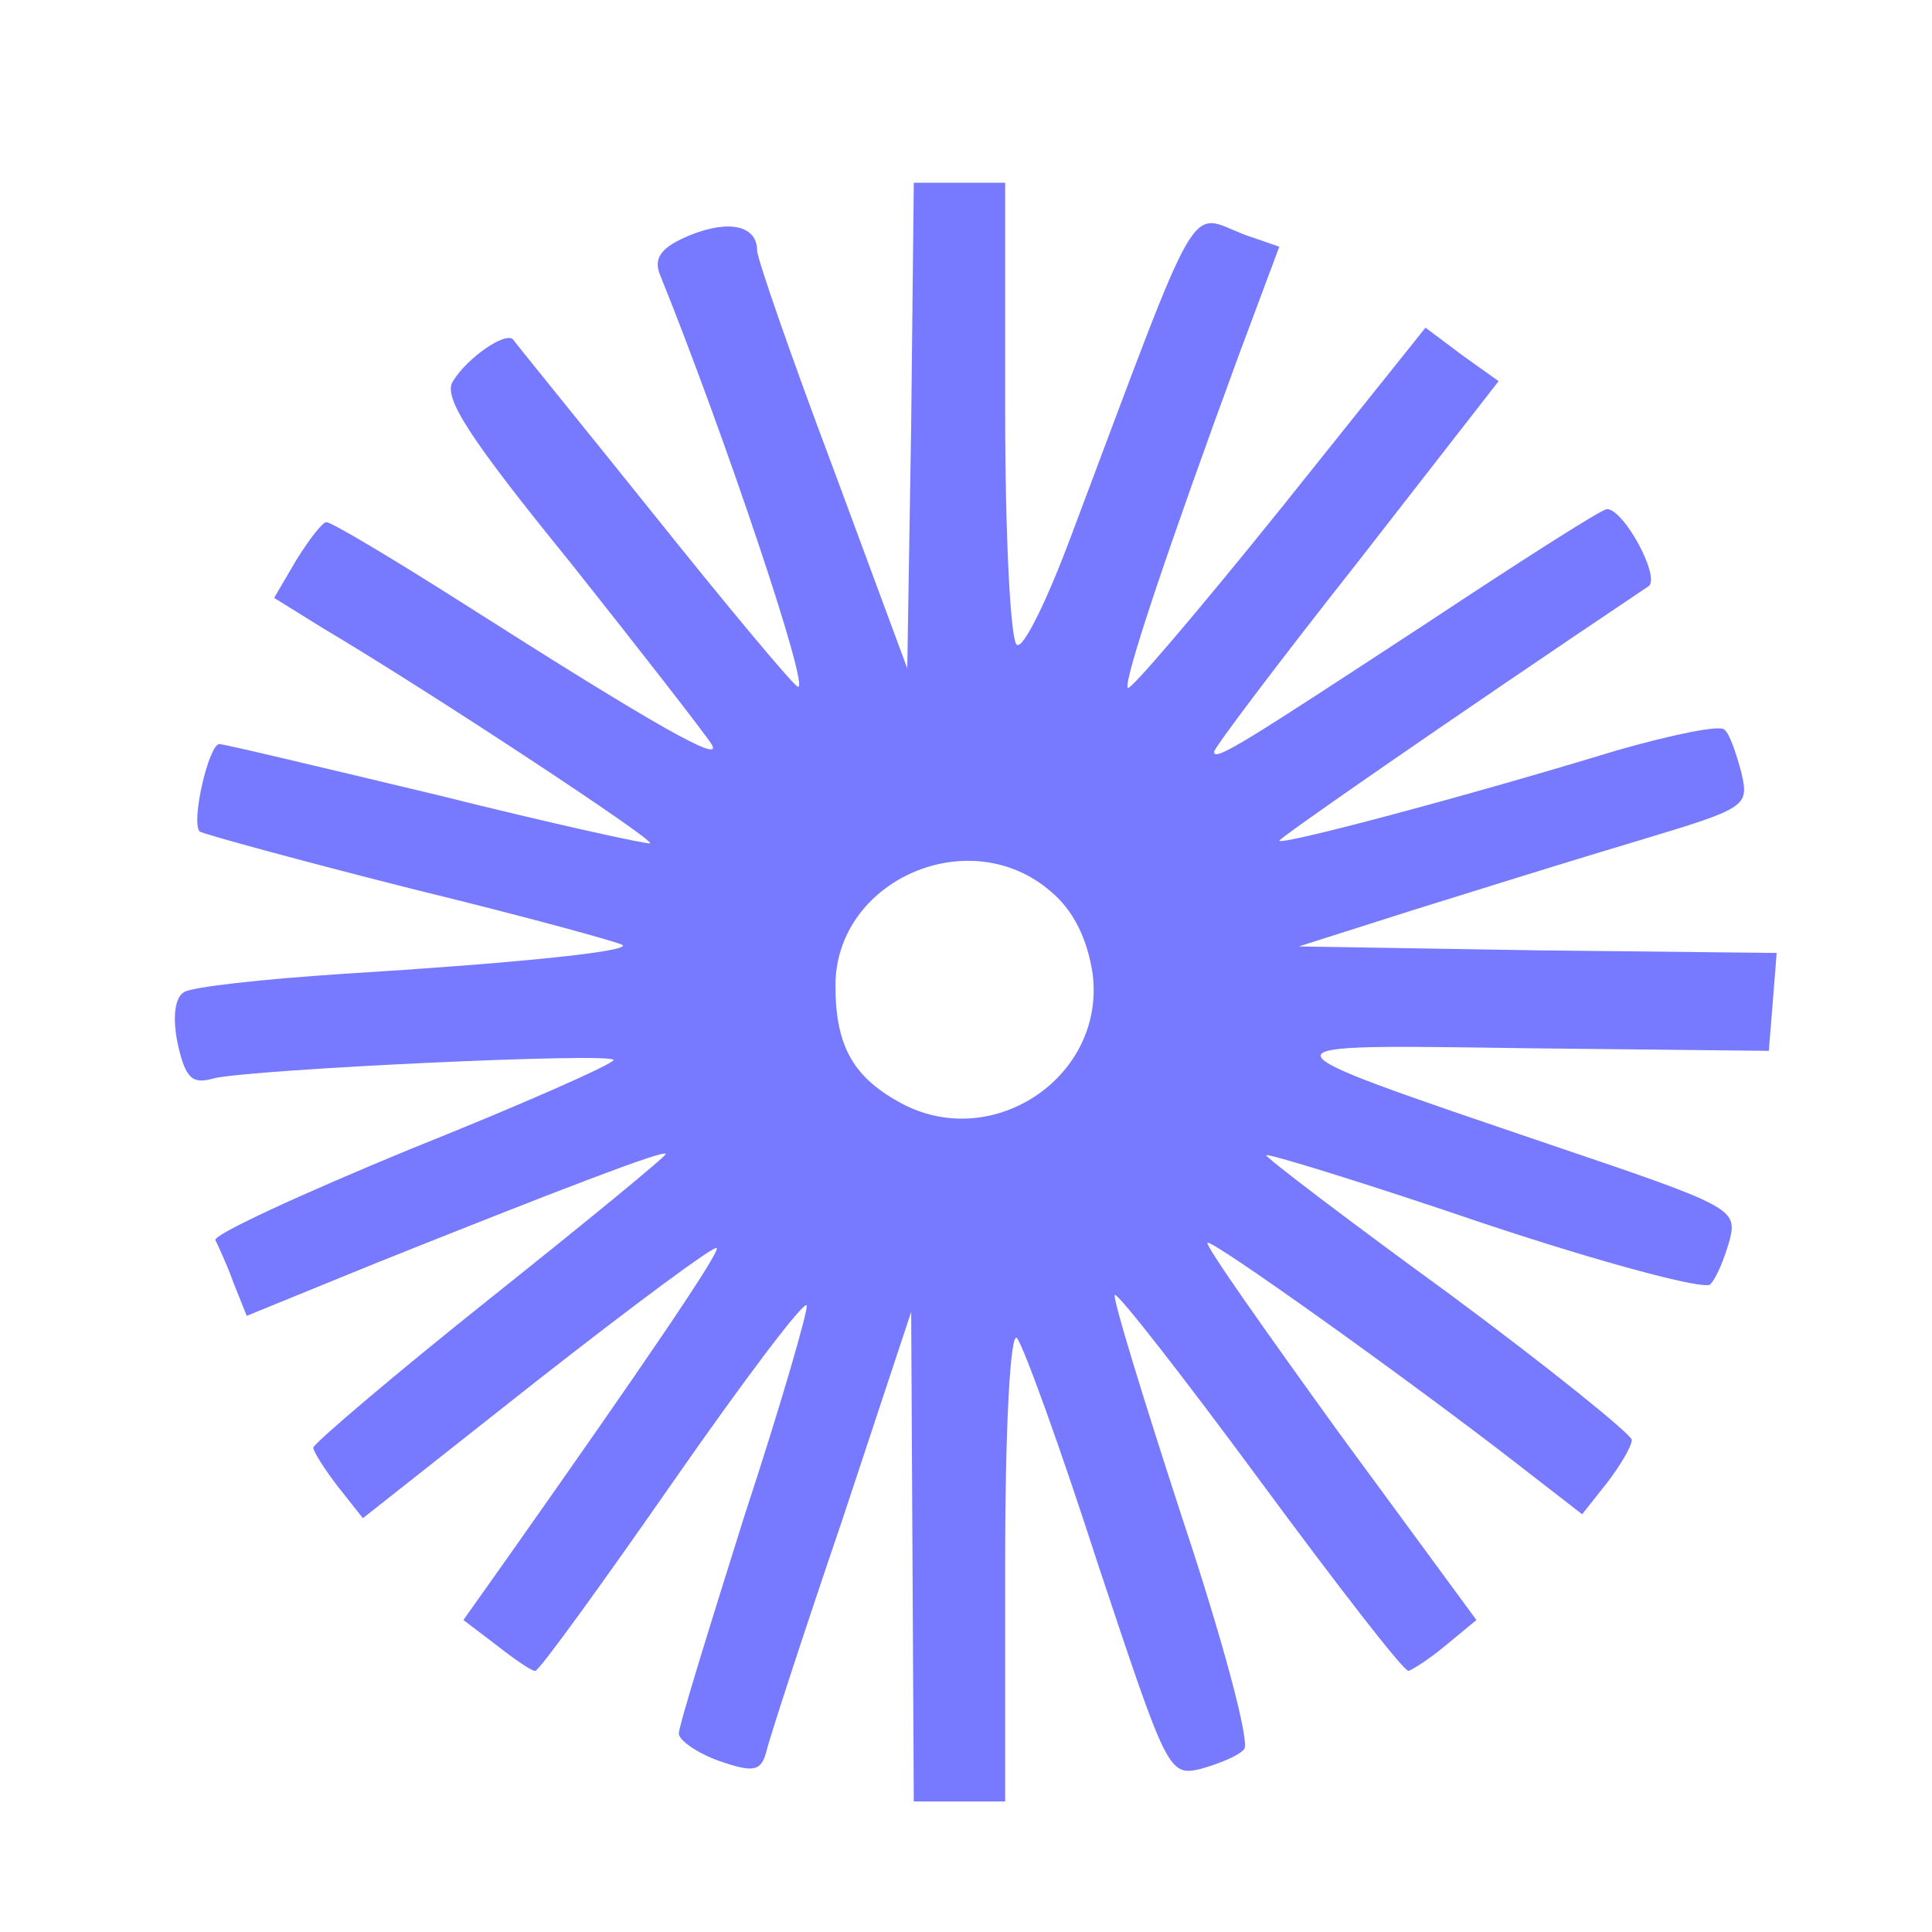
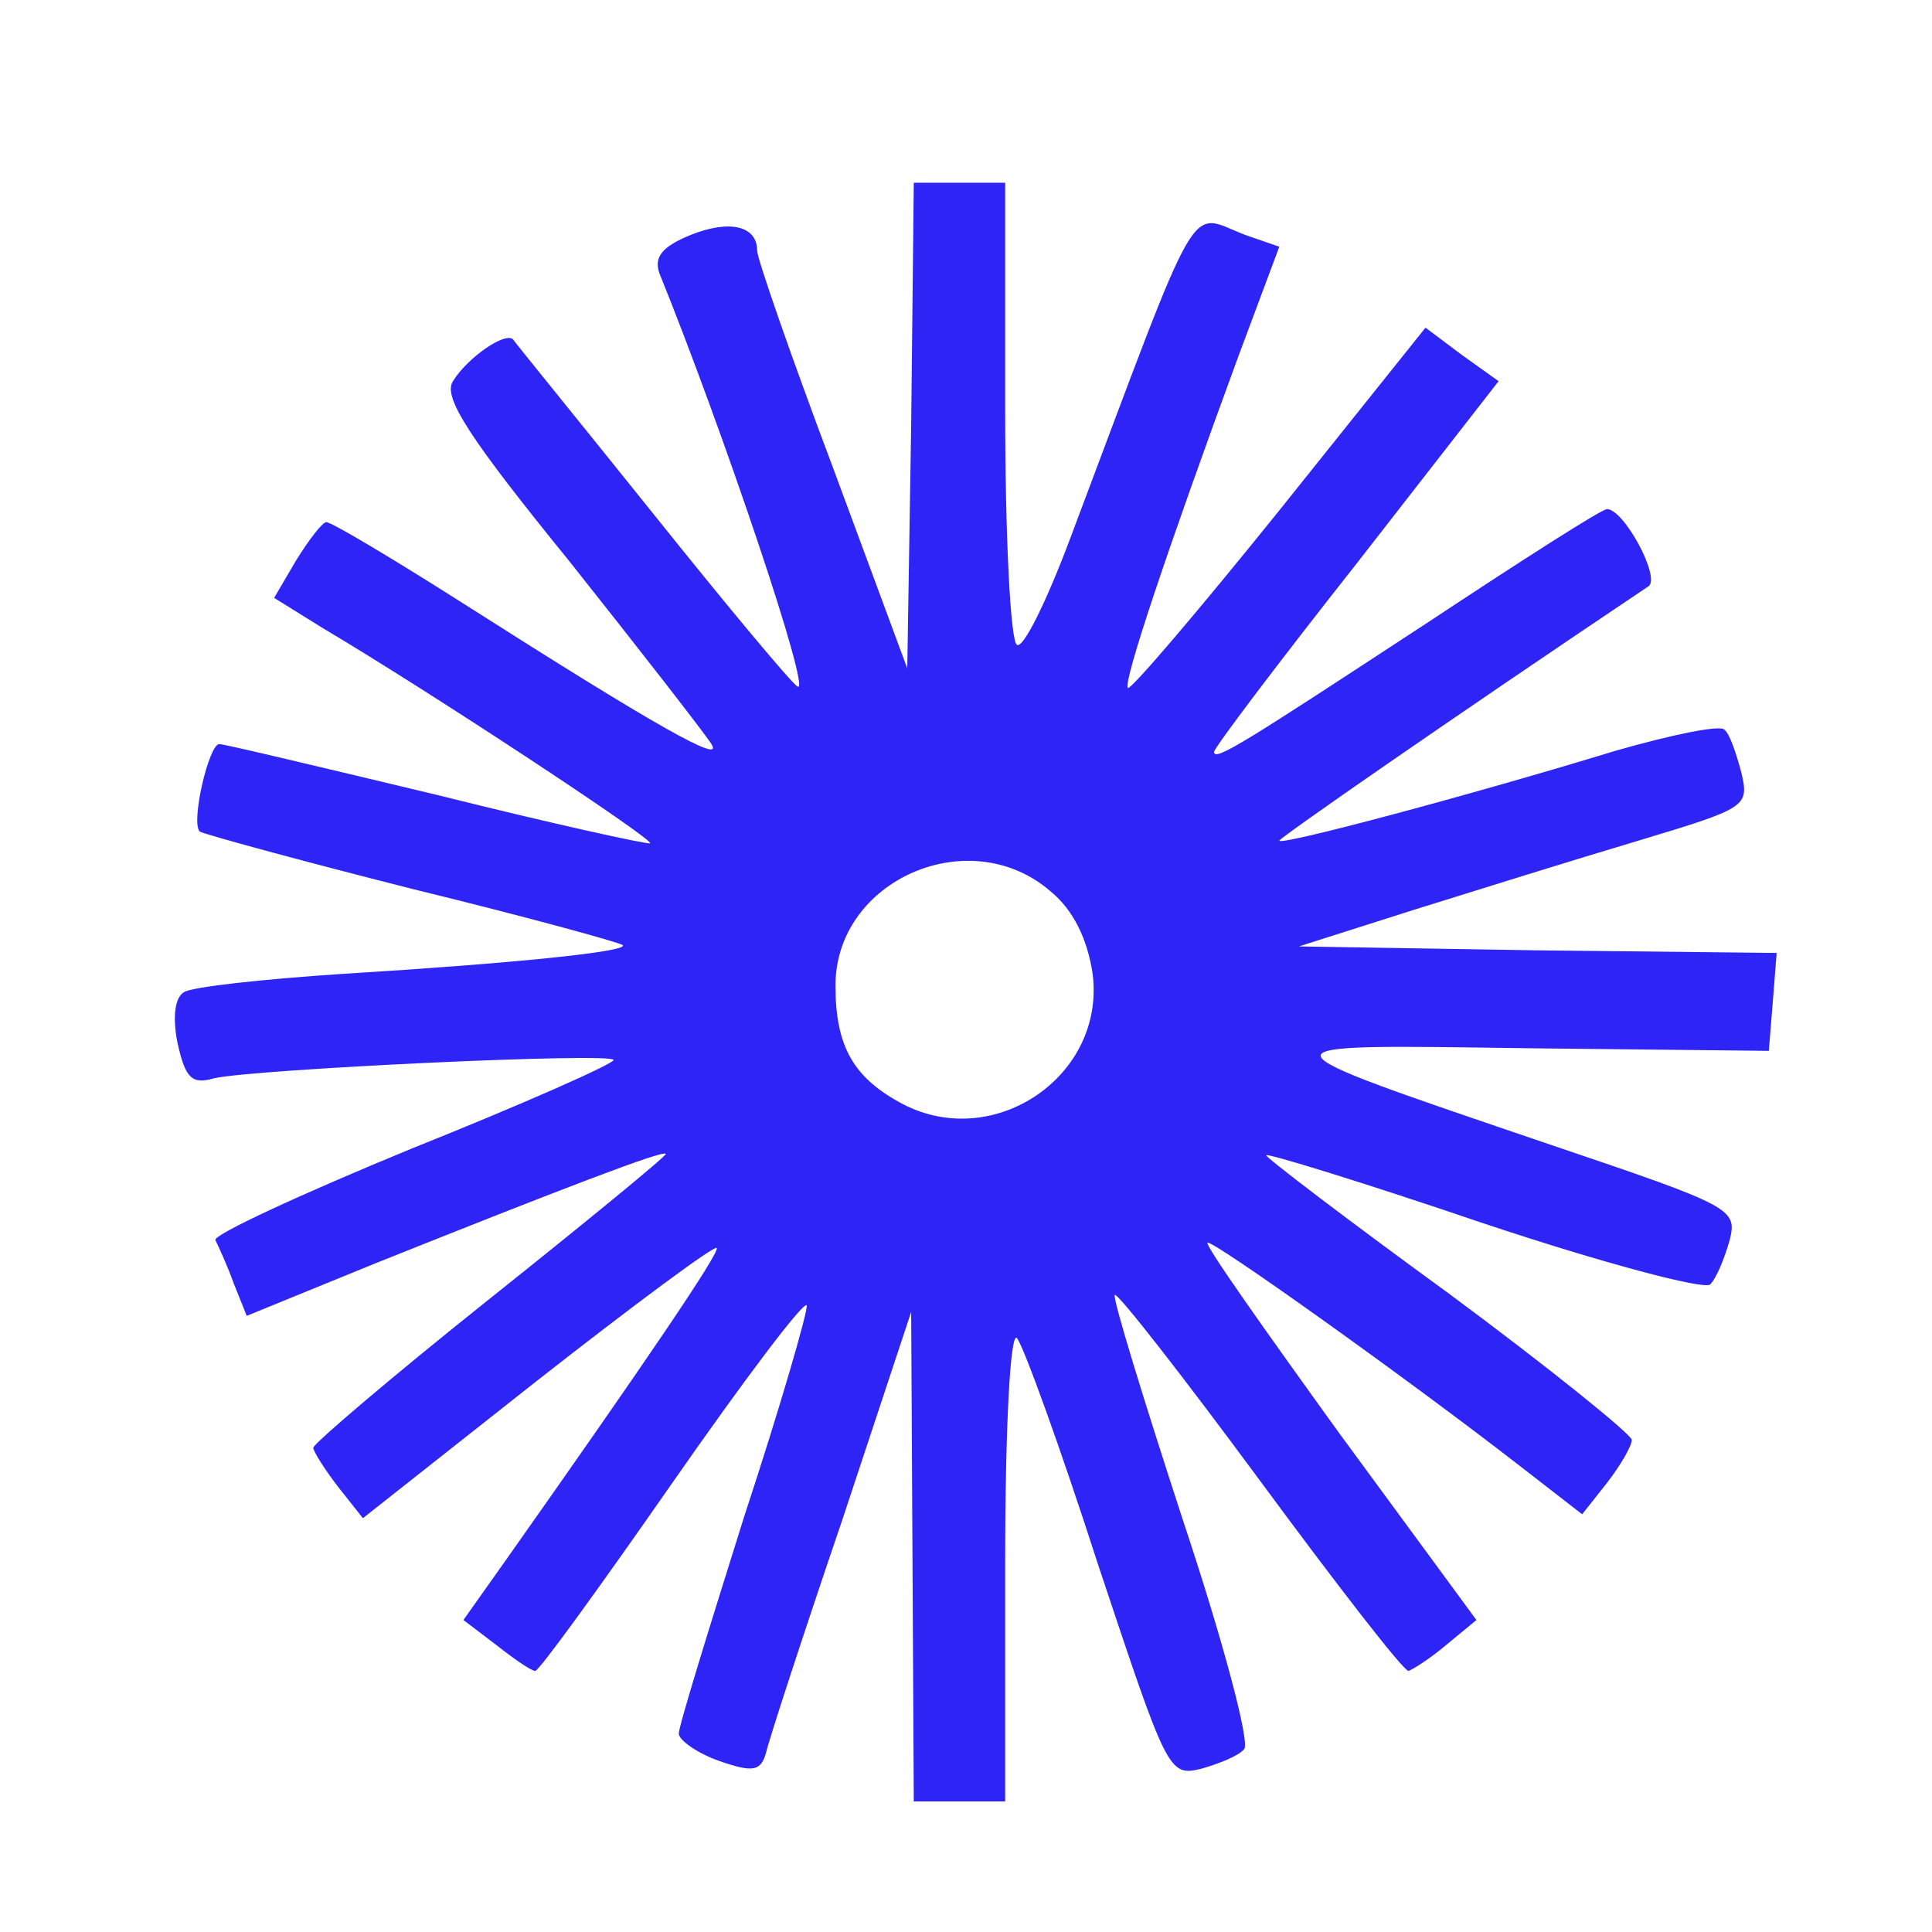
<svg xmlns="http://www.w3.org/2000/svg" version="1.0" width="148pt" height="148pt" viewBox="0 0 148 148" preserveAspectRatio="xMidYMid meet">
-   <g transform="translate(0,148) scale(0.1,-0.1)" fill="#777aff" stroke="none">
+   <g transform="translate(0,148) scale(0.1,-0.1)" fill="#2d24f5" stroke="none">
    <path d="M698 1154 l-3 -186 -57 154 c-32 85 -58 160 -58 166 0 19 -21 24 -51 12 -22 -9 -28 -17 -24 -29 49 -121 117 -323 106 -317 -5 3 -55 63 -111 133 -57 71 -105 130 -107 133 -6 6 -35 -14 -46 -32 -8 -12 12 -43 90 -139 54 -68 103 -131 108 -139 10 -16 -43 14 -189 107 -55 35 -102 63 -106 63 -3 0 -13 -13 -23 -29 l-17 -29 37 -23 c81 -48 254 -162 251 -165 -2 -1 -75 15 -163 37 -88 21 -163 39 -167 39 -8 0 -22 -60 -15 -67 3 -2 76 -22 163 -44 86 -21 159 -41 161 -43 5 -5 -84 -14 -214 -22 -61 -4 -116 -10 -122 -14 -7 -4 -9 -19 -5 -39 6 -27 11 -32 28 -27 31 7 306 20 306 14 0 -3 -70 -34 -155 -68 -85 -35 -152 -66 -150 -70 2 -4 9 -19 14 -33 l10 -25 98 40 c140 56 223 88 223 84 0 -2 -61 -52 -135 -111 -74 -59 -135 -111 -135 -114 0 -3 9 -17 19 -30 l19 -24 133 105 c74 58 136 104 138 102 3 -3 -57 -91 -160 -237 l-34 -48 25 -19 c14 -11 27 -20 30 -20 3 0 50 65 105 144 55 79 101 140 103 136 1 -4 -20 -77 -48 -162 -27 -86 -50 -160 -50 -166 0 -5 14 -15 31 -21 26 -9 32 -8 36 7 2 9 28 89 58 177 l53 160 1 -187 1 -188 35 0 35 0 0 182 c0 106 4 178 9 173 5 -6 33 -83 62 -173 53 -159 54 -163 79 -157 14 4 29 10 33 15 5 4 -16 83 -47 176 -30 92 -54 170 -52 172 2 2 52 -62 111 -142 59 -80 110 -146 114 -146 3 1 16 9 29 20 l23 19 -105 143 c-57 79 -103 144 -101 146 3 3 153 -104 238 -170 l49 -38 19 24 c10 13 19 28 19 33 0 4 -63 55 -140 112 -77 56 -140 104 -140 106 0 2 75 -21 166 -52 93 -31 169 -51 174 -47 5 5 11 20 15 34 6 24 2 26 -137 73 -232 79 -232 77 -18 74 l185 -2 3 37 3 38 -183 2 -183 3 88 28 c48 15 125 39 172 53 83 25 85 26 79 52 -4 15 -9 30 -13 33 -3 4 -41 -4 -83 -16 -118 -36 -258 -73 -258 -69 0 2 128 91 283 195 9 7 -19 59 -32 59 -4 0 -65 -39 -136 -86 -139 -91 -165 -108 -165 -100 0 3 49 68 109 144 l109 140 -28 20 -28 21 -112 -140 c-62 -77 -114 -138 -116 -136 -4 4 31 108 85 255 l31 83 -26 9 c-45 17 -32 39 -134 -232 -18 -48 -36 -85 -41 -82 -5 3 -9 84 -9 180 l0 174 -35 0 -35 0 -2 -186z m107 -357 c17 -14 28 -36 32 -63 10 -78 -75 -136 -145 -100 -38 20 -52 44 -52 91 0 81 103 126 165 72z" />
  </g>
</svg>
